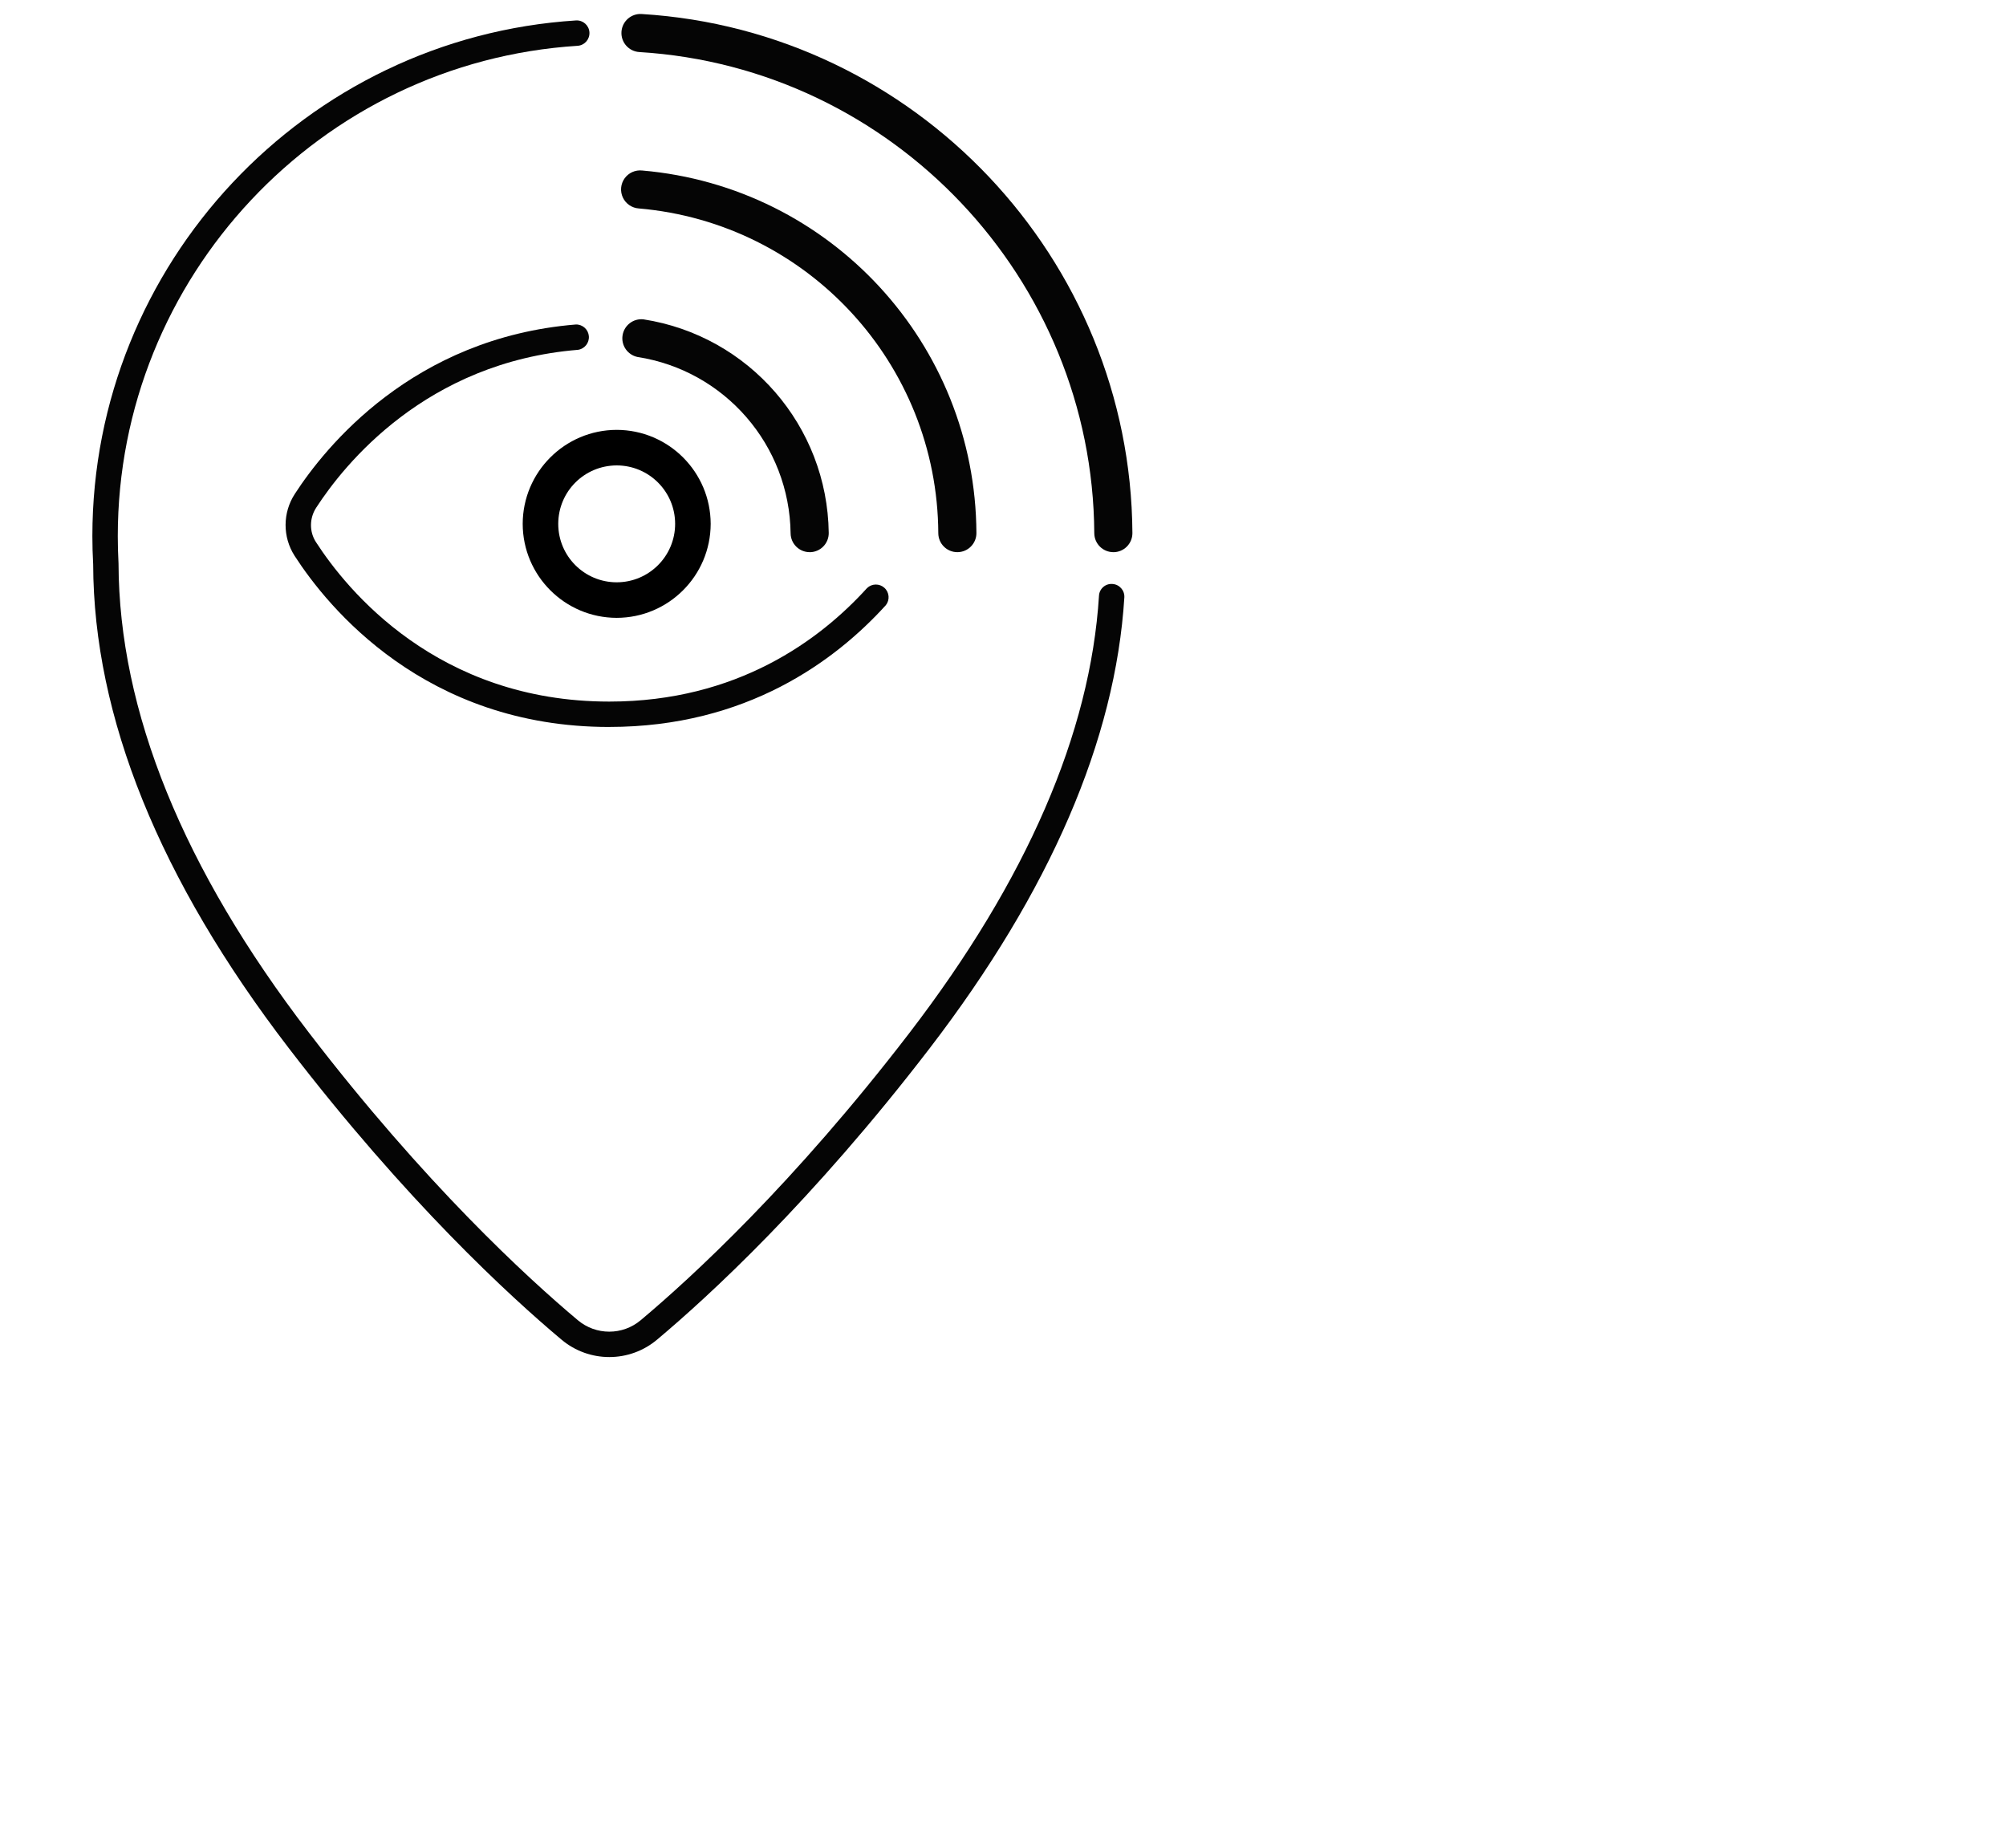
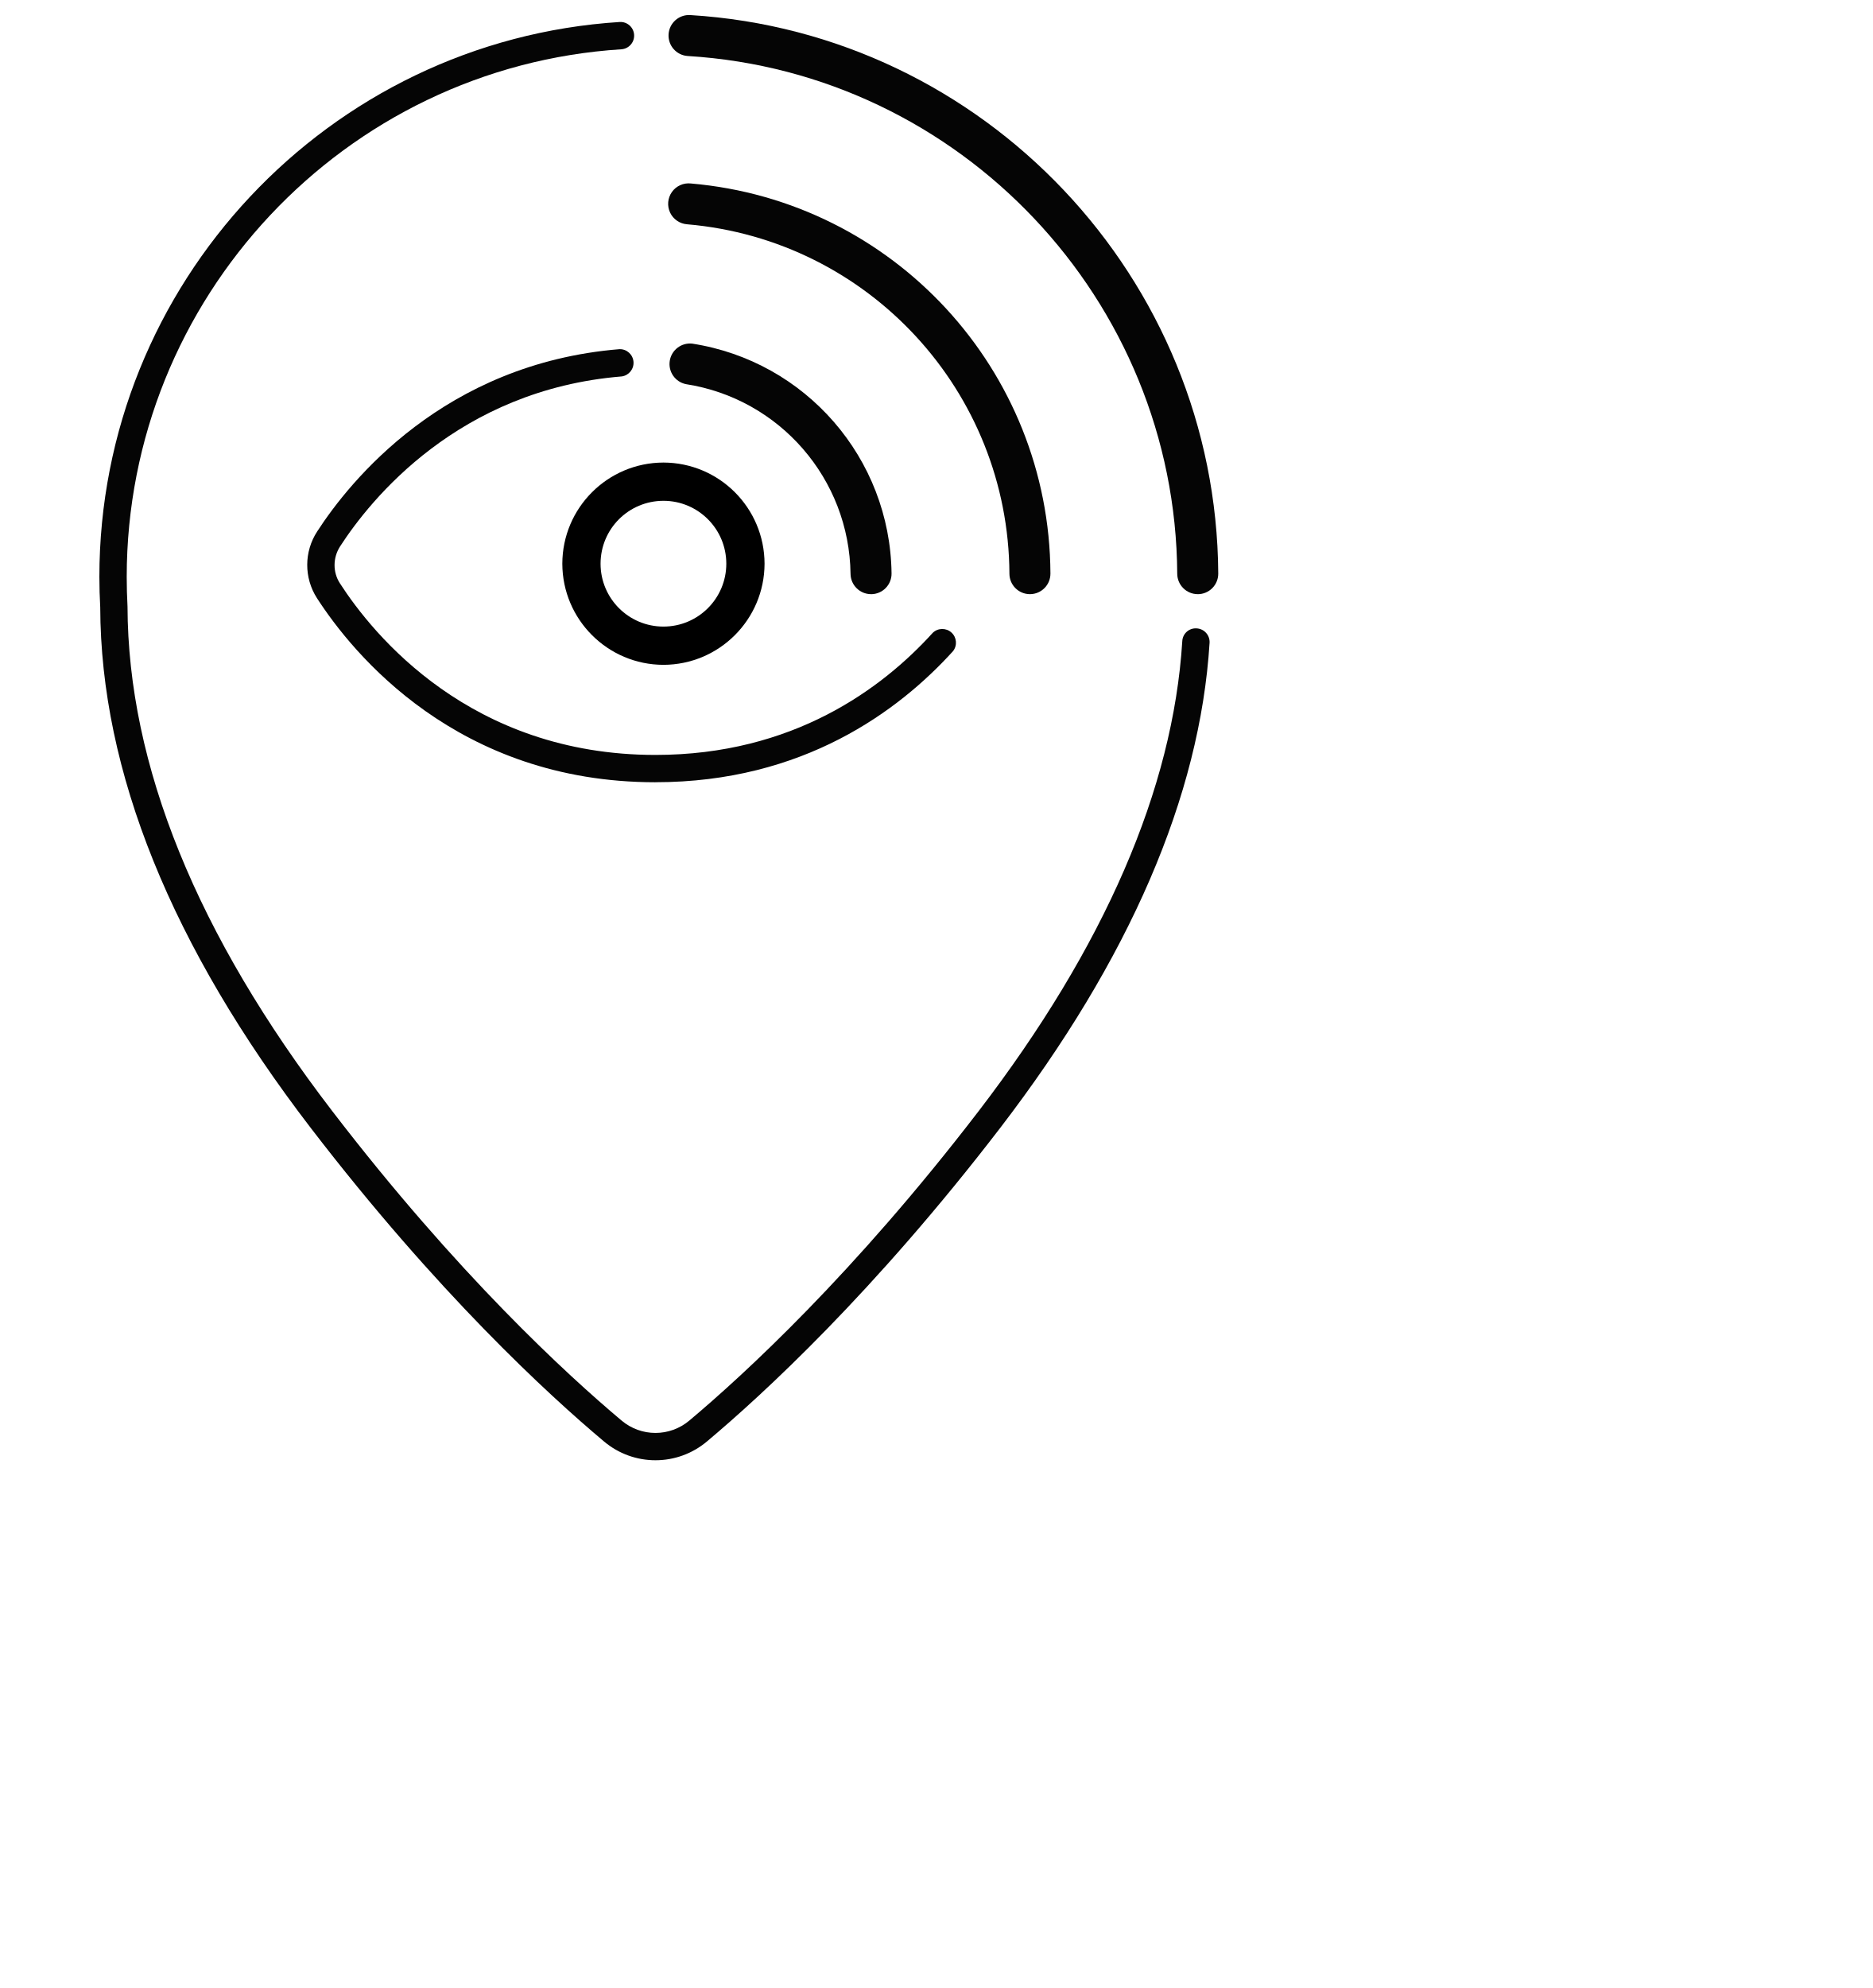
- <svg xmlns="http://www.w3.org/2000/svg" width="75.616" height="69.639">
+ <svg xmlns="http://www.w3.org/2000/svg" width="65.616" height="69.639">
  <style type="text/css" />
  <path d="M41.967 20.813a.719.719 0 0 1-.718-.714c-.057-9.586-7.591-17.552-17.15-18.137a.718.718 0 1 1 .088-1.434c10.31.63 18.437 9.223 18.499 19.563a.718.718 0 0 1-.714.723h-.005z" fill="#050505">
    <animate dur="5s" values="#000000; #4e86b1; #d7d7d7; #000000" keyTimes="0; 0.5; 0.7; 1" attributeName="fill" repeatCount="indefinite" />
    <animateTransform attributeName="transform" type="translate" values="0,0;0,8;0,0" dur="4s" repeatCount="indefinite" />
  </path>
  <path d="M36.087 20.813a.718.718 0 0 1-.718-.712 12.35 12.35 0 0 0-11.29-12.244.718.718 0 1 1 .128-1.43 13.783 13.783 0 0 1 12.599 13.662.718.718 0 0 1-.712.724h-.007z" fill="#050505">
    <animate dur="4s" values="#000000; #4e86b1; #d7d7d7; #000000" keyTimes="0; 0.5; 0.7; 1" attributeName="fill" repeatCount="indefinite" />
    <animateTransform attributeName="transform" type="translate" values="0,0;0,8;0,0" dur="4s" repeatCount="indefinite" />
  </path>
  <path d="M30.52 20.813a.719.719 0 0 1-.718-.707 6.816 6.816 0 0 0-5.77-6.65.719.719 0 0 1 .222-1.419 8.251 8.251 0 0 1 6.985 8.047.718.718 0 0 1-.708.73h-.01z" fill="#050505">
    <animate dur="2s" values="#000000; #4e86b1; #d7d7d7; #000000" keyTimes="0; 0.5; 0.7; 1" attributeName="fill" repeatCount="indefinite" />
    <animateTransform attributeName="transform" type="translate" values="0,0;0,8;0,0" dur="4s" repeatCount="indefinite" />
  </path>
  <path style="line-height:normal;font-variant-ligatures:normal;font-variant-position:normal;font-variant-caps:normal;font-variant-numeric:normal;font-variant-alternates:normal;font-feature-settings:normal;text-indent:0;text-align:start;text-decoration-line:none;text-decoration-style:solid;text-decoration-color:#000;text-transform:none;text-orientation:mixed;white-space:normal;shape-padding:0;isolation:auto;mix-blend-mode:normal;solid-color:#000;solid-opacity:1" d="M23.246 16.203a3.551 3.551 0 0 0-3.543 3.543 3.551 3.551 0 0 0 3.543 3.543 3.551 3.551 0 0 0 3.543-3.543 3.551 3.551 0 0 0-3.543-3.543zm0 1.34h.002a2.203 2.203 0 1 1-2.205 2.205v-.002c.002-1.22.984-2.2 2.203-2.203z" color="#000" font-weight="400" font-family="sans-serif" overflow="visible">
    <animate dur="3s" values="#000000; #4e86b1; #d7d7d7; #000000" keyTimes="0; 0.5; 0.7; 1" attributeName="fill" repeatCount="indefinite" />
    <animateTransform attributeName="transform" type="translate" values="0,0;0,8;0,0" dur="4s" repeatCount="indefinite" />
  </path>
  <path d="M22.965 27.402c-6.945 0-10.608-4.511-11.86-6.451a2.15 2.15 0 0 1 .008-2.333c1.136-1.753 4.441-5.886 10.597-6.387a.48.48 0 0 1 .077.955c-5.73.467-8.812 4.319-9.87 5.953-.256.396-.26.904-.008 1.293 1.167 1.808 4.582 6.013 11.056 6.013 4.826 0 7.948-2.326 9.717-4.277a.48.48 0 0 1 .71.643c-1.9 2.094-5.25 4.59-10.427 4.59z" fill="#050505">
    <animateTransform attributeName="transform" type="translate" values="0,0;0,8;0,0" dur="4s" repeatCount="indefinite" />
  </path>
  <path d="M22.967 51.152c-.64 0-1.28-.218-1.802-.657-1.94-1.627-5.854-5.219-10.28-10.988-4.876-6.354-7.357-12.49-7.373-18.237a19.247 19.247 0 0 1-.03-1.06c0-10.253 8.01-18.792 18.236-19.44a.479.479 0 0 1 .06.956C12.056 2.341 4.44 10.461 4.44 20.21c0 .346.01.692.028 1.033.017 5.558 2.431 11.499 7.176 17.681 4.37 5.697 8.227 9.236 10.136 10.838a1.842 1.842 0 0 0 2.373 0c1.909-1.602 5.764-5.14 10.136-10.838 4.413-5.755 6.814-11.294 7.137-16.464a.47.47 0 0 1 .508-.448.479.479 0 0 1 .448.508c-.334 5.364-2.802 11.079-7.333 16.987-4.427 5.77-8.341 9.362-10.28 10.988a2.793 2.793 0 0 1-1.802.657z" fill="#050505">
    <animateTransform attributeName="transform" type="translate" values="0,0;0,8;0,0" dur="4s" repeatCount="indefinite" />
  </path>
</svg>
